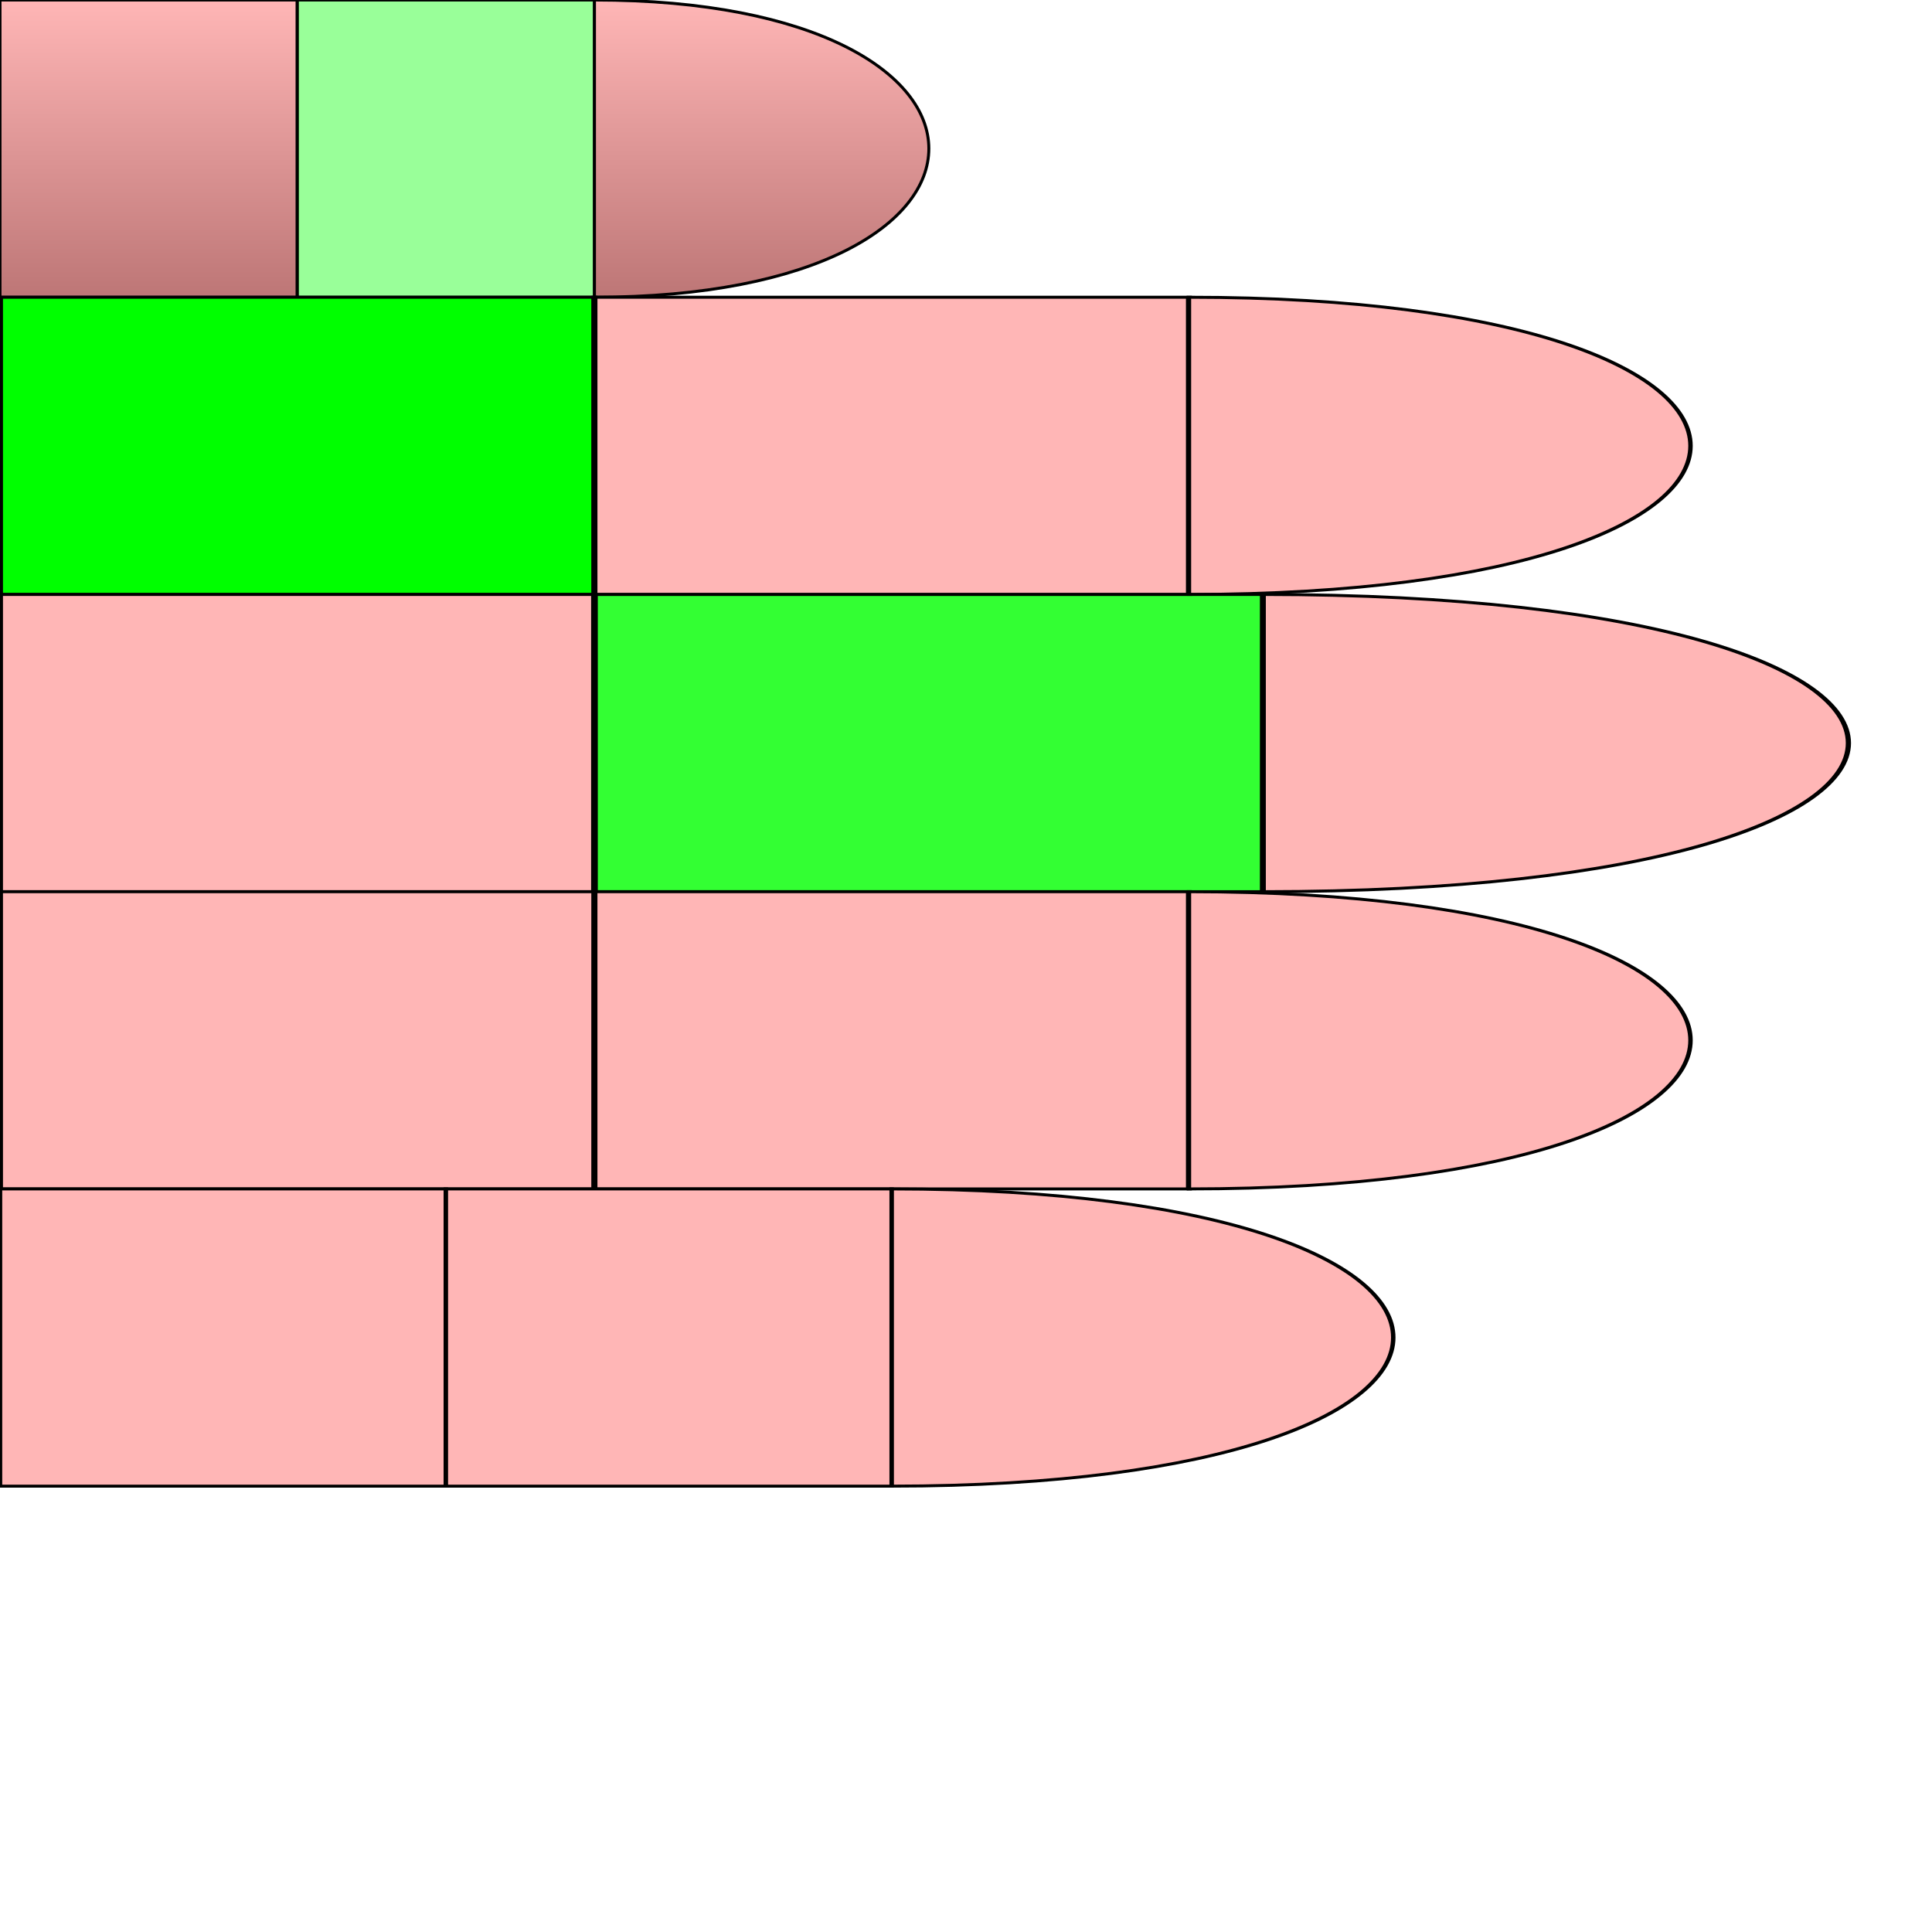
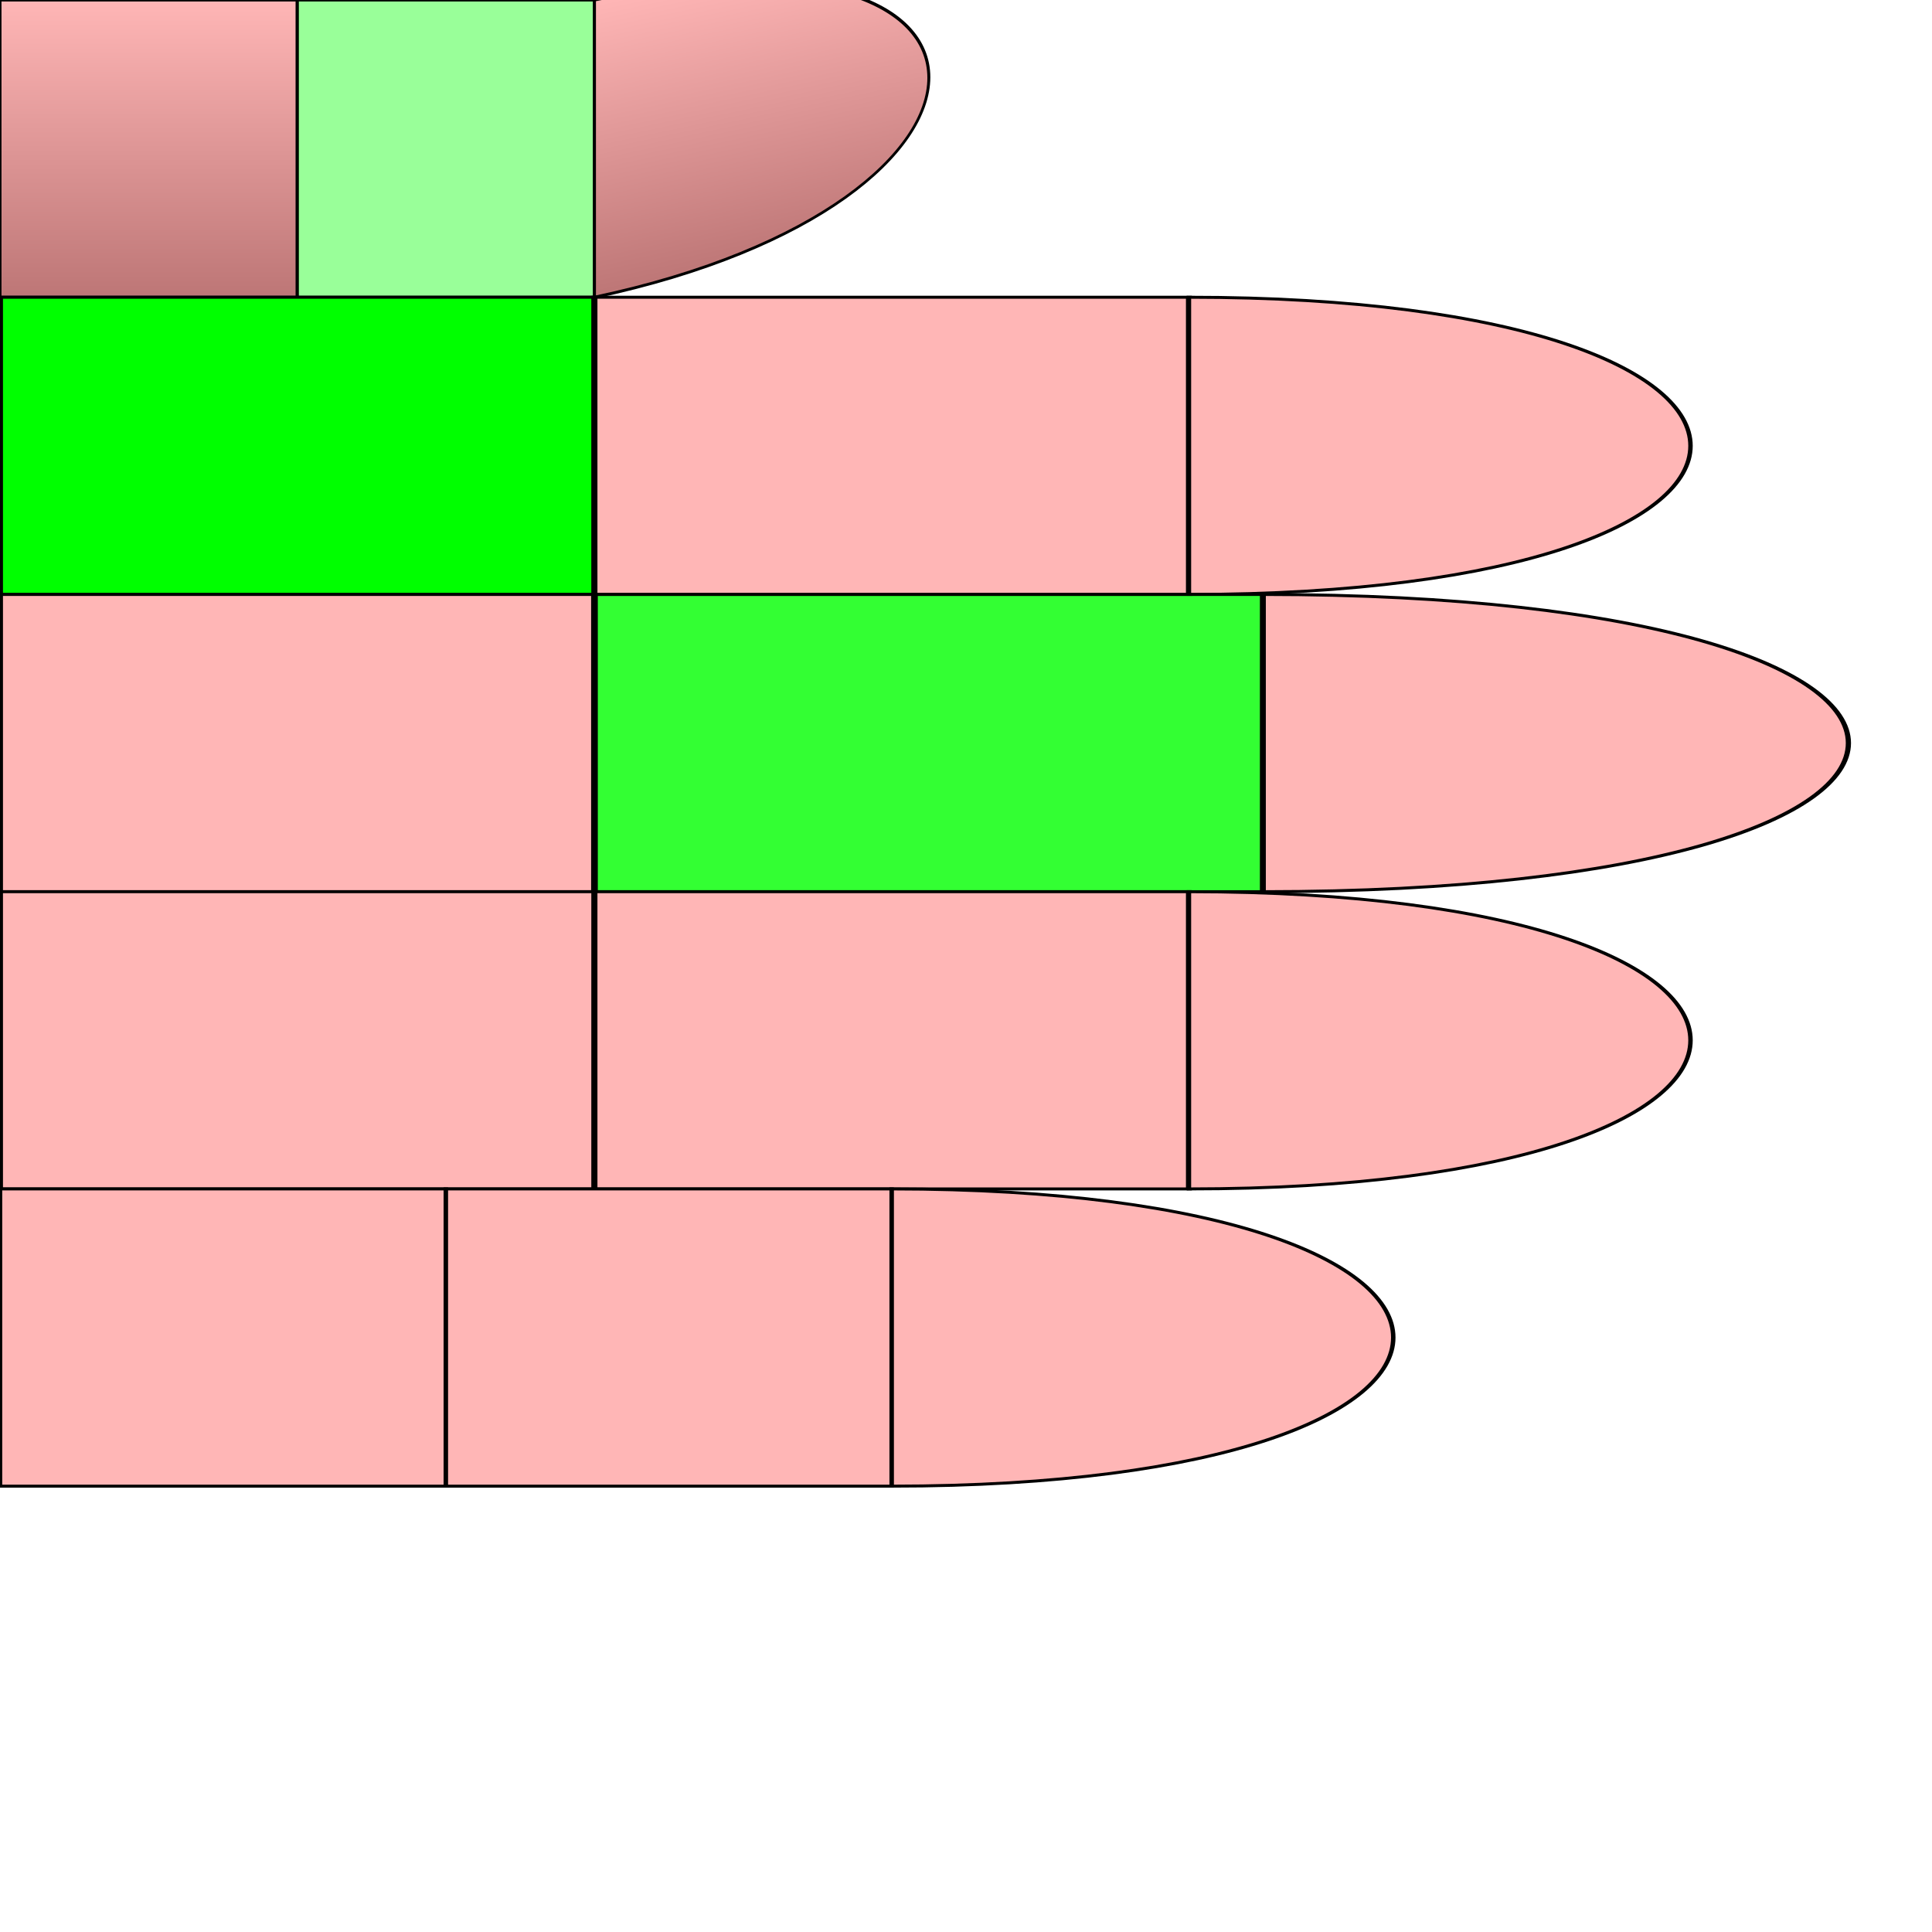
<svg xmlns="http://www.w3.org/2000/svg" id="chord-hand" viewBox="0 0 65 65" fill="none">
  <style>
        #hand g use {
            stroke: #000;
            stroke-width: 0.1px;
        }
        #thumb {
            fill: url("#thumbGradient");
        }
        #index {
            fill: #ffb6b6ff;
        }
        #middle {
            fill: #ffb6b6ff;
        }
        #ring {
            fill: #ffb6b6ff;
        }
        #pinky {
            fill: #ffb6b6ff;
        }
    #thumb #mf {
        fill: #0F06;
        False {
            True {stroke: #00F; stroke-width: 2px;}
            False {stroke: #000; stroke-width: 0.1px}
        }
    }#middle #mf {
        fill: #0F0C;
        False {
            True {stroke: #00F; stroke-width: 2px;}
            False {stroke: #000; stroke-width: 0.1px}
        }
    }#index #me {
        fill: #0F0F;
        False {
            True {stroke: #00F; stroke-width: 2px;}
            False {stroke: #000; stroke-width: 0.1px}
        }
    }</style>
  <defs>
    <linearGradient id="thumbGradient" x1="1" x2="1" y1="0" y2="1">
      <stop offset="0%" stop-color="#ffb6b6ff" />
      <stop offset="100%" stop-color="#BD7676" />
    </linearGradient>
    <path id="phalange" d="                 M 0 0                  L 10 0                 L 10 10                 L 0 10                 Z" stroke-width="useCurrent" stroke="useCurrent" />
    <path id="tip" d="                 M 0 0                  C 15 0, 15 10, 0 10                 L 0 10                 Z" stroke-width="useCurrent" stroke="useCurrent" />
  </defs>
  <g id="hand" viewBox="0 0 50 50" x="0" y="0">
    <g id="thumb">
      <use id="me" href="#phalange" stroke="#000" stroke-width="0.1px" transform="translate(0,0) scale(1,1) " />
      <use id="mf" href="#phalange" transform="translate(10,0) scale(1,1) " />
-       <use id="pf" href="#tip" transform="translate(20,0) scale(1,1) " />
+       <use id="pf" href="#tip" transform="translate(20,0) scale(1,1) skewY(-12)" />
    </g>
    <g id="index" transform="translate(0,10)">
      <use id="me" href="#phalange" transform="translate(0,0) scale(2,1) " />
      <use id="mf" href="#phalange" transform="translate(20,0) scale(2,1) " />
      <use id="pf" href="#tip" transform="translate(40,0) scale(1.5,1) " />
    </g>
    <g id="middle" transform="translate(0,20)">
      <use id="me" href="#phalange" transform="translate(0,0) scale(2,1) " />
      <use id="mf" href="#phalange" transform="translate(20,0) scale(2.25,1) " />
      <use id="pf" href="#tip" transform="translate(42.5,0) scale(1.75,1) " />
    </g>
    <g id="ring" transform="translate(0,30)">
      <use id="me" href="#phalange" transform="translate(0,0) scale(2,1) " />
      <use id="mf" href="#phalange" transform="translate(20,0) scale(2,1) " />
      <use id="pf" href="#tip" transform="translate(40,0) scale(1.5,1) " />
    </g>
    <g id="pinky" transform="translate(0,40)">
      <use id="me" href="#phalange" transform="translate(0,0) scale(1.5,1) " />
      <use id="mf" href="#phalange" transform="translate(15,0) scale(1.5,1) " />
      <use id="pf" href="#tip" transform="translate(30,0) scale(1.5,1) " />
    </g>
  </g>
</svg>
